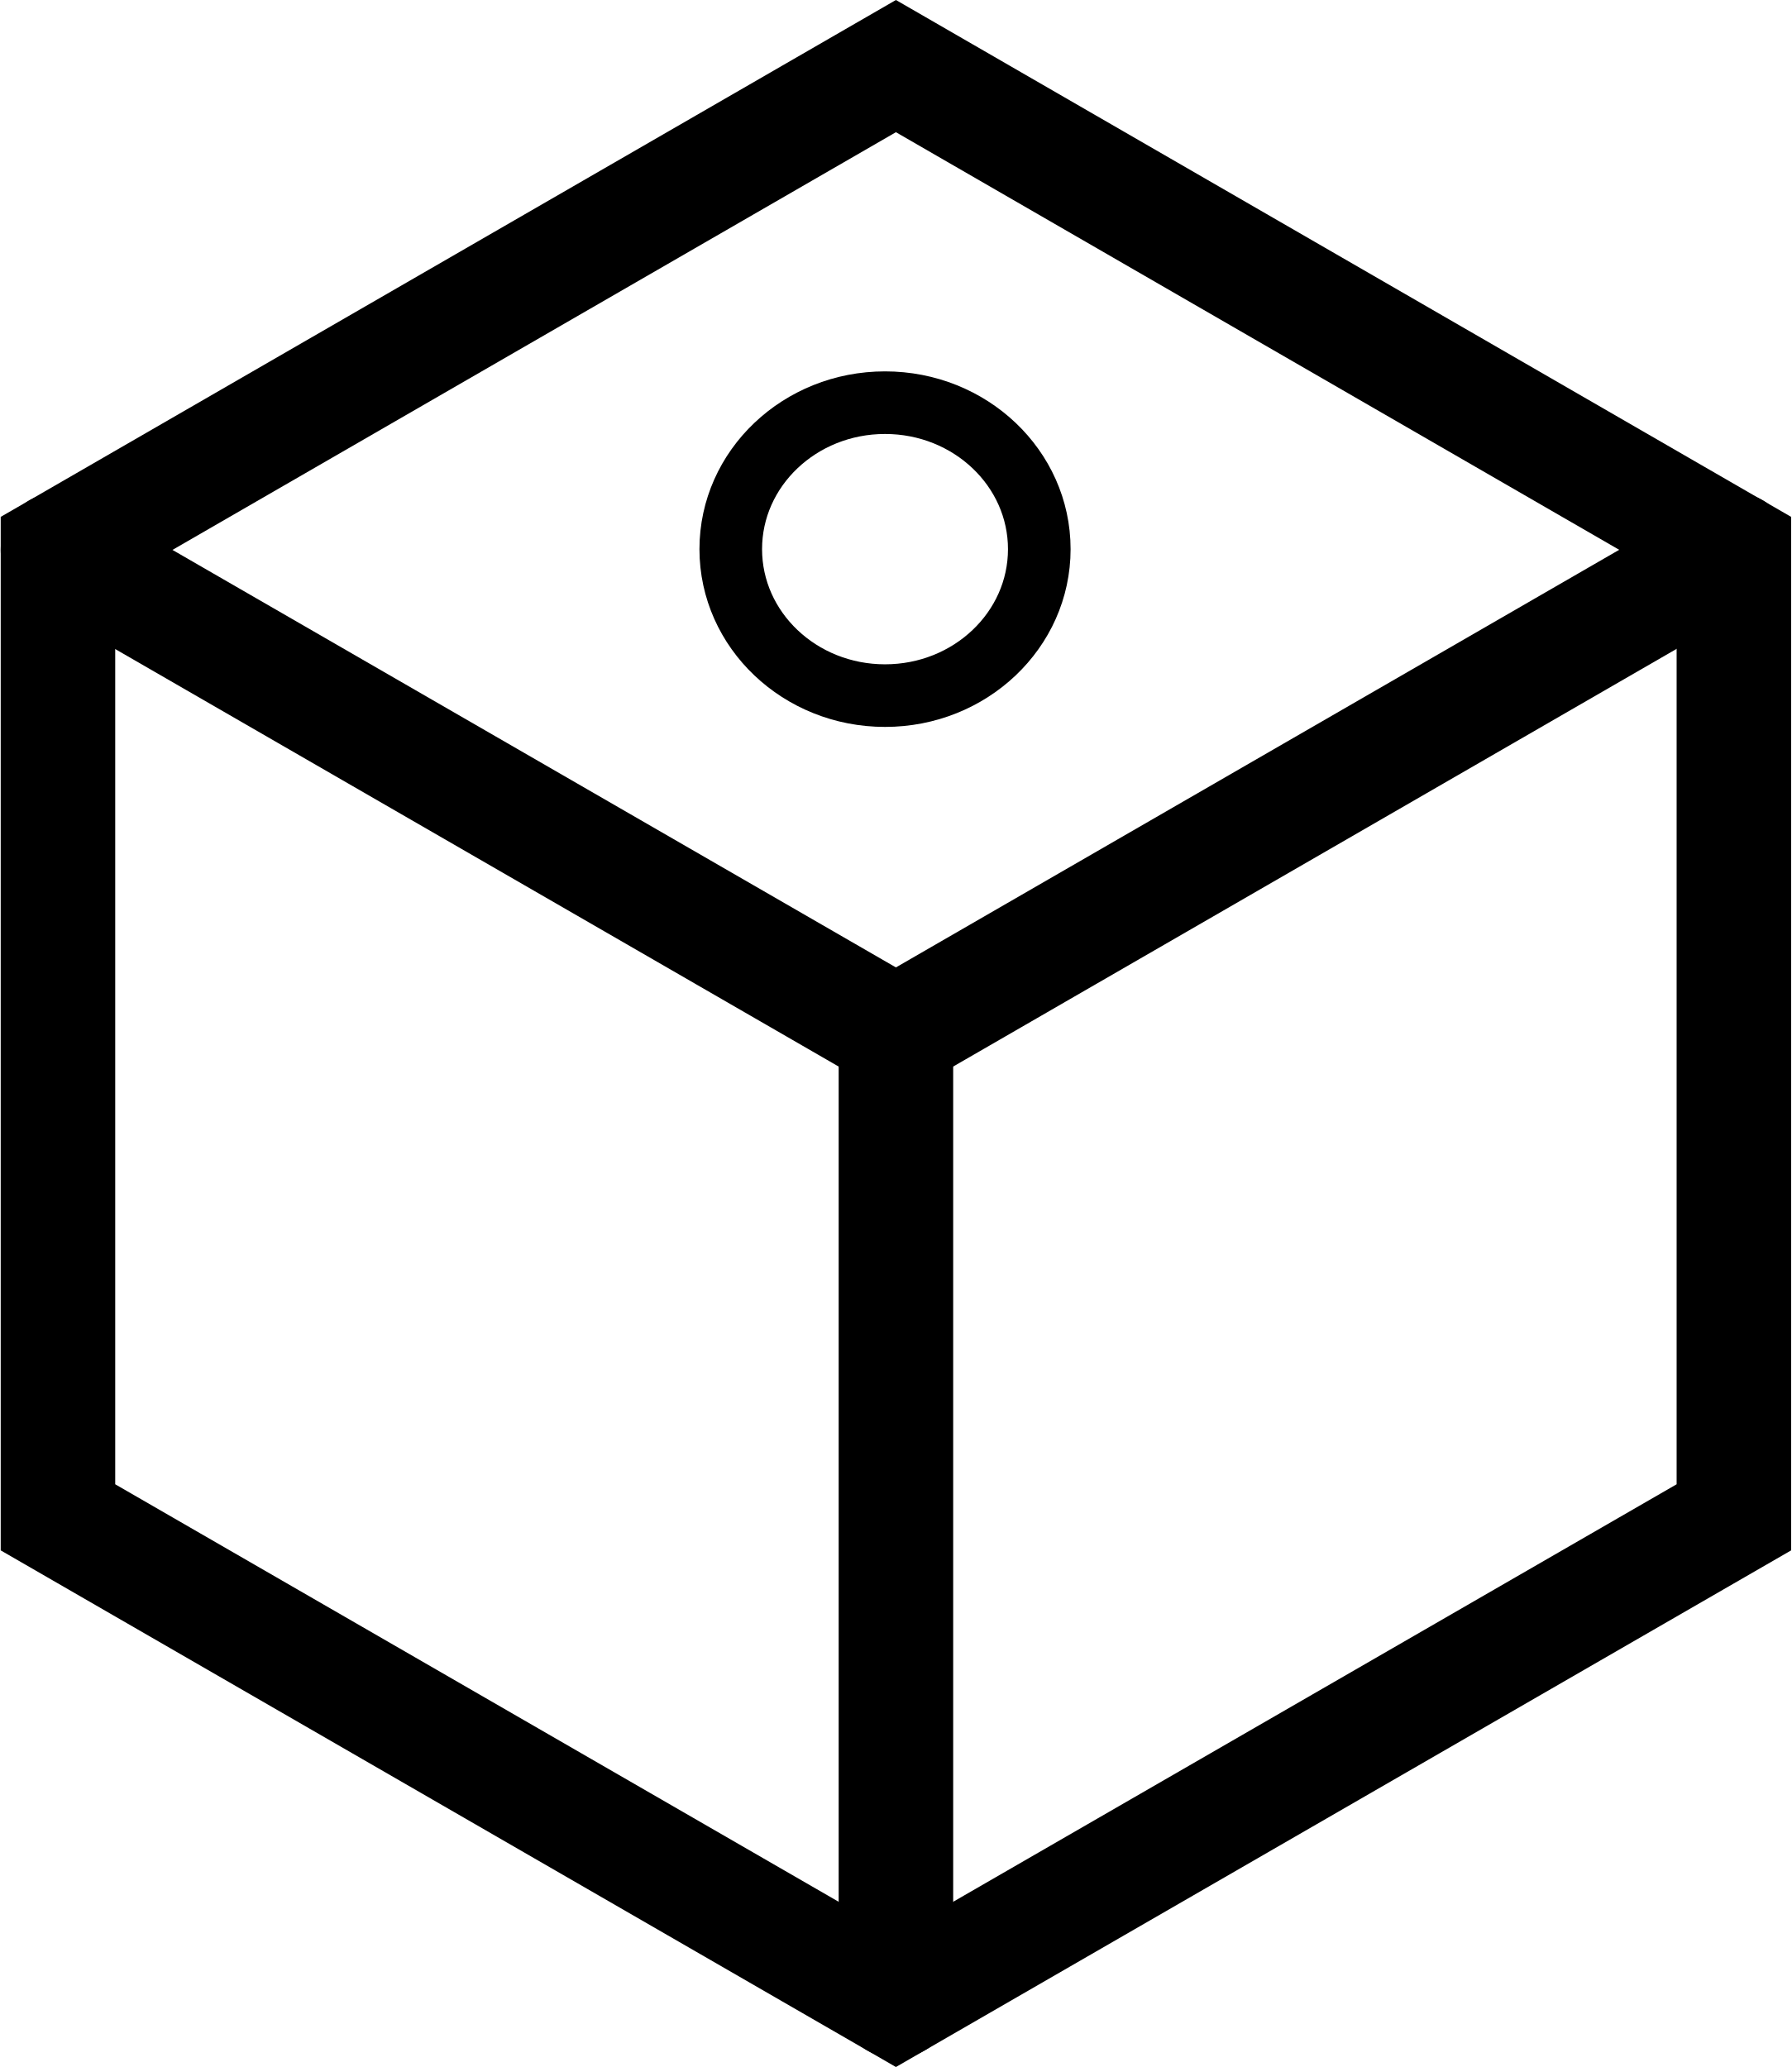
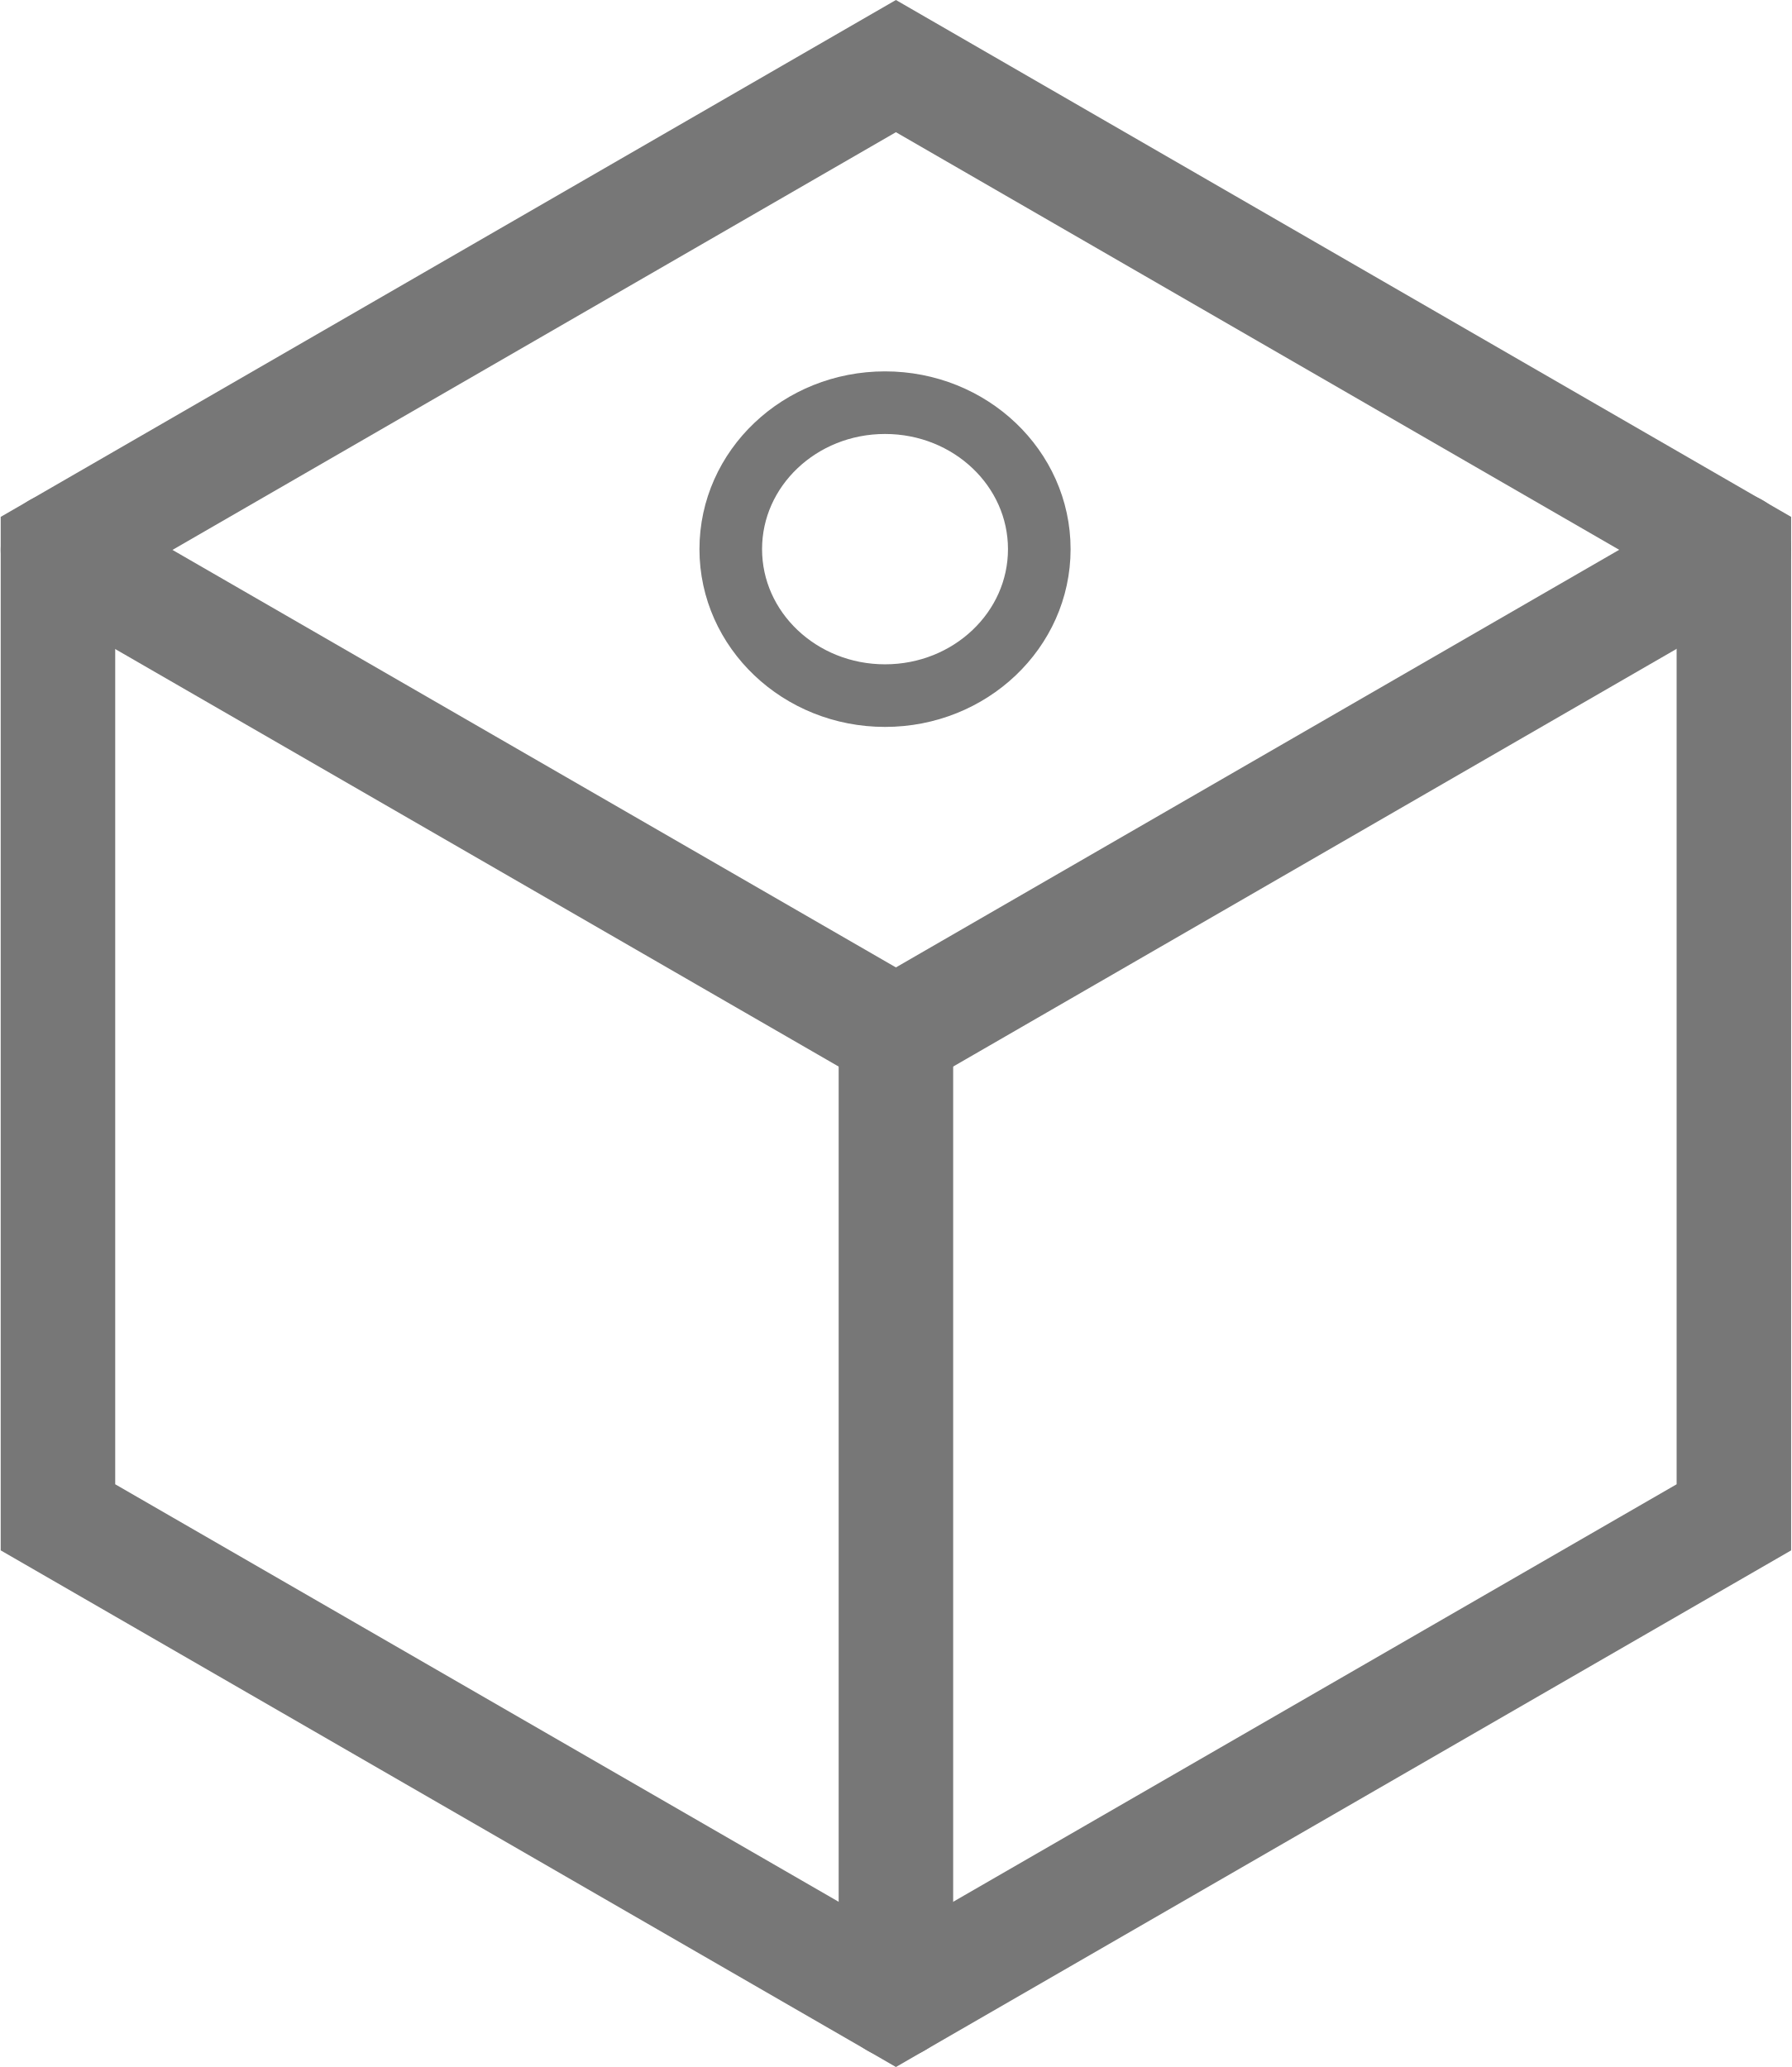
- <svg xmlns="http://www.w3.org/2000/svg" viewBox="0 0 78.242 90.273" height="90.273" width="78.242" id="svg2" version="1.1">
-   <defs id="defs6">
+ <svg xmlns="http://www.w3.org/2000/svg" xmlns:ns1="http://www.openswatchbook.org/uri/2009/osb" version="1.1" x="0px" y="0px" viewBox="0 0 78.242 90.273" enable-background="new 0 0 64 64" xml:space="preserve" id="svg6" width="78.242" height="90.273">
+   <defs id="defs10">
+     <linearGradient ns1:paint="solid" id="linearGradient5986">
+       <stop id="stop5984" offset="0" style="stop-color:#777777;stop-opacity:1;" />
+     </linearGradient>
    <style id="style4521">.cls-1{fill:none;stroke:#000;stroke-linecap:round;stroke-miterlimit:10;stroke-width:5px;}</style>
+     <style id="style4521-2">.cls-1{fill:none;stroke:#000;stroke-linecap:round;stroke-miterlimit:10;stroke-width:5px;}</style>
+     <style id="style4521-7">.cls-1{fill:none;stroke:#000;stroke-linecap:round;stroke-miterlimit:10;stroke-width:5px;}</style>
+     <style id="style4521-2-7">.cls-1{fill:none;stroke:#000;stroke-linecap:round;stroke-miterlimit:10;stroke-width:5px;}</style>
+     <style id="style4521-5">.cls-1{fill:none;stroke:#000;stroke-linecap:round;stroke-miterlimit:10;stroke-width:5px;}</style>
+     <style id="style4521-52">.cls-1{fill:none;stroke:#000;stroke-linecap:round;stroke-miterlimit:10;stroke-width:5px;}</style>
+     <style id="style4521-2-3">.cls-1{fill:none;stroke:#000;stroke-linecap:round;stroke-miterlimit:10;stroke-width:5px;}</style>
+     <style id="style4521-5-5">.cls-1{fill:none;stroke:#000;stroke-linecap:round;stroke-miterlimit:10;stroke-width:5px;}</style>
+     <style id="style4521-1">.cls-1{fill:none;stroke:#000;stroke-linecap:round;stroke-miterlimit:10;stroke-width:5px;}</style>
+     <style id="style4521-56">.cls-1{fill:none;stroke:#000;stroke-linecap:round;stroke-miterlimit:10;stroke-width:5px;}</style>
+     <style id="style4521-2-70">.cls-1{fill:none;stroke:#000;stroke-linecap:round;stroke-miterlimit:10;stroke-width:5px;}</style>
+     <style id="style4521-5-58">.cls-1{fill:none;stroke:#000;stroke-linecap:round;stroke-miterlimit:10;stroke-width:5px;}</style>
+     <style id="style4521-1-0">.cls-1{fill:none;stroke:#000;stroke-linecap:round;stroke-miterlimit:10;stroke-width:5px;}</style>
+     <style id="style4521-0">.cls-1{fill:none;stroke:#000;stroke-linecap:round;stroke-miterlimit:10;stroke-width:5px;}</style>
+     <style id="style4521-4">.cls-1{fill:none;stroke:#000;stroke-linecap:round;stroke-miterlimit:10;stroke-width:5px;}</style>
  </defs>
-   <path id="path4489" d="" style="fill:#000000;stroke-width:1.333" />
-   <path id="path4487" d="" style="fill:#000000;stroke-width:1.333" />
-   <g transform="translate(-10.87913,-4.863086)" id="g4546">
-     <polygon style="fill:none;stroke:#000000;stroke-width:5px;stroke-linecap:round;stroke-miterlimit:10" class="cls-1" points="86.59,71.13 86.59,28.88 50,7.75 13.41,28.88 13.41,71.13 50,92.25 " id="polygon4527" />
-     <line style="fill:none;stroke:#000000;stroke-width:5px;stroke-linecap:round;stroke-miterlimit:10" class="cls-1" x1="13.41" y1="28.88" x2="50" y2="50" id="line4529" />
-     <line style="fill:none;stroke:#000000;stroke-width:5px;stroke-linecap:round;stroke-miterlimit:10" class="cls-1" x1="50" y1="50" x2="86.59" y2="28.87" id="line4531" />
-     <line style="fill:none;stroke:#000000;stroke-width:5px;stroke-linecap:round;stroke-miterlimit:10" class="cls-1" x1="50" y1="50" x2="50" y2="92.25" id="line4533" />
+   <g id="g4" transform="translate(-86.85809,72.50001)">
+     <g id="g4-2" transform="translate(62.27139,-2.548689)">
+       <g id="g4592" transform="translate(-56.64503,-27.20831)" style="stroke:#777777;stroke-width:1.6;stroke-miterlimit:4;stroke-dasharray:none;stroke-opacity:1">
+         <g style="stroke:#777777;stroke-opacity:1" transform="translate(81.23173,-42.74301)" id="g6176">
+           <path id="path4489" d="" style="fill:#000000;stroke:#777777;stroke-width:1.333;stroke-opacity:1" />
+           <path id="path4487" d="" style="fill:#000000;stroke:#777777;stroke-width:1.333;stroke-opacity:1" />
+           <g style="stroke:#777777;stroke-opacity:1" transform="translate(-10.87913,-4.863086)" id="g4546">
+             <polygon style="fill:none;stroke:#777777;stroke-width:5px;stroke-linecap:round;stroke-miterlimit:10;stroke-opacity:1" class="cls-1" points="50,92.25 86.59,71.13 86.59,28.88 50,7.75 13.41,28.88 13.41,71.13 " id="polygon4527" />
+             <line style="fill:none;stroke:#777777;stroke-width:5px;stroke-linecap:round;stroke-miterlimit:10;stroke-opacity:1" class="cls-1" x1="13.41" y1="28.88" x2="50" y2="50" id="line4529" />
+             <line style="fill:none;stroke:#777777;stroke-width:5px;stroke-linecap:round;stroke-miterlimit:10;stroke-opacity:1" class="cls-1" x1="50" y1="50" x2="86.59" y2="28.87" id="line4531" />
+             <line style="fill:none;stroke:#777777;stroke-width:5px;stroke-linecap:round;stroke-miterlimit:10;stroke-opacity:1" class="cls-1" x1="50" y1="50" x2="50" y2="92.25" id="line4533" />
+           </g>
+           <ellipse ry="6.397" rx="6.736" cy="23.983" cx="38.645" id="path4550" style="fill:none;fill-opacity:1;stroke:#777777;stroke-width:2.734;stroke-miterlimit:4;stroke-dasharray:none;stroke-opacity:1" />
+         </g>
+       </g>
+     </g>
  </g>
-   <ellipse ry="6.397" rx="6.736" cy="23.983" cx="38.645" id="path4550" style="fill:none;fill-opacity:1;stroke:#000000;stroke-width:2.734;stroke-miterlimit:4;stroke-dasharray:none;stroke-opacity:1" />
</svg>
